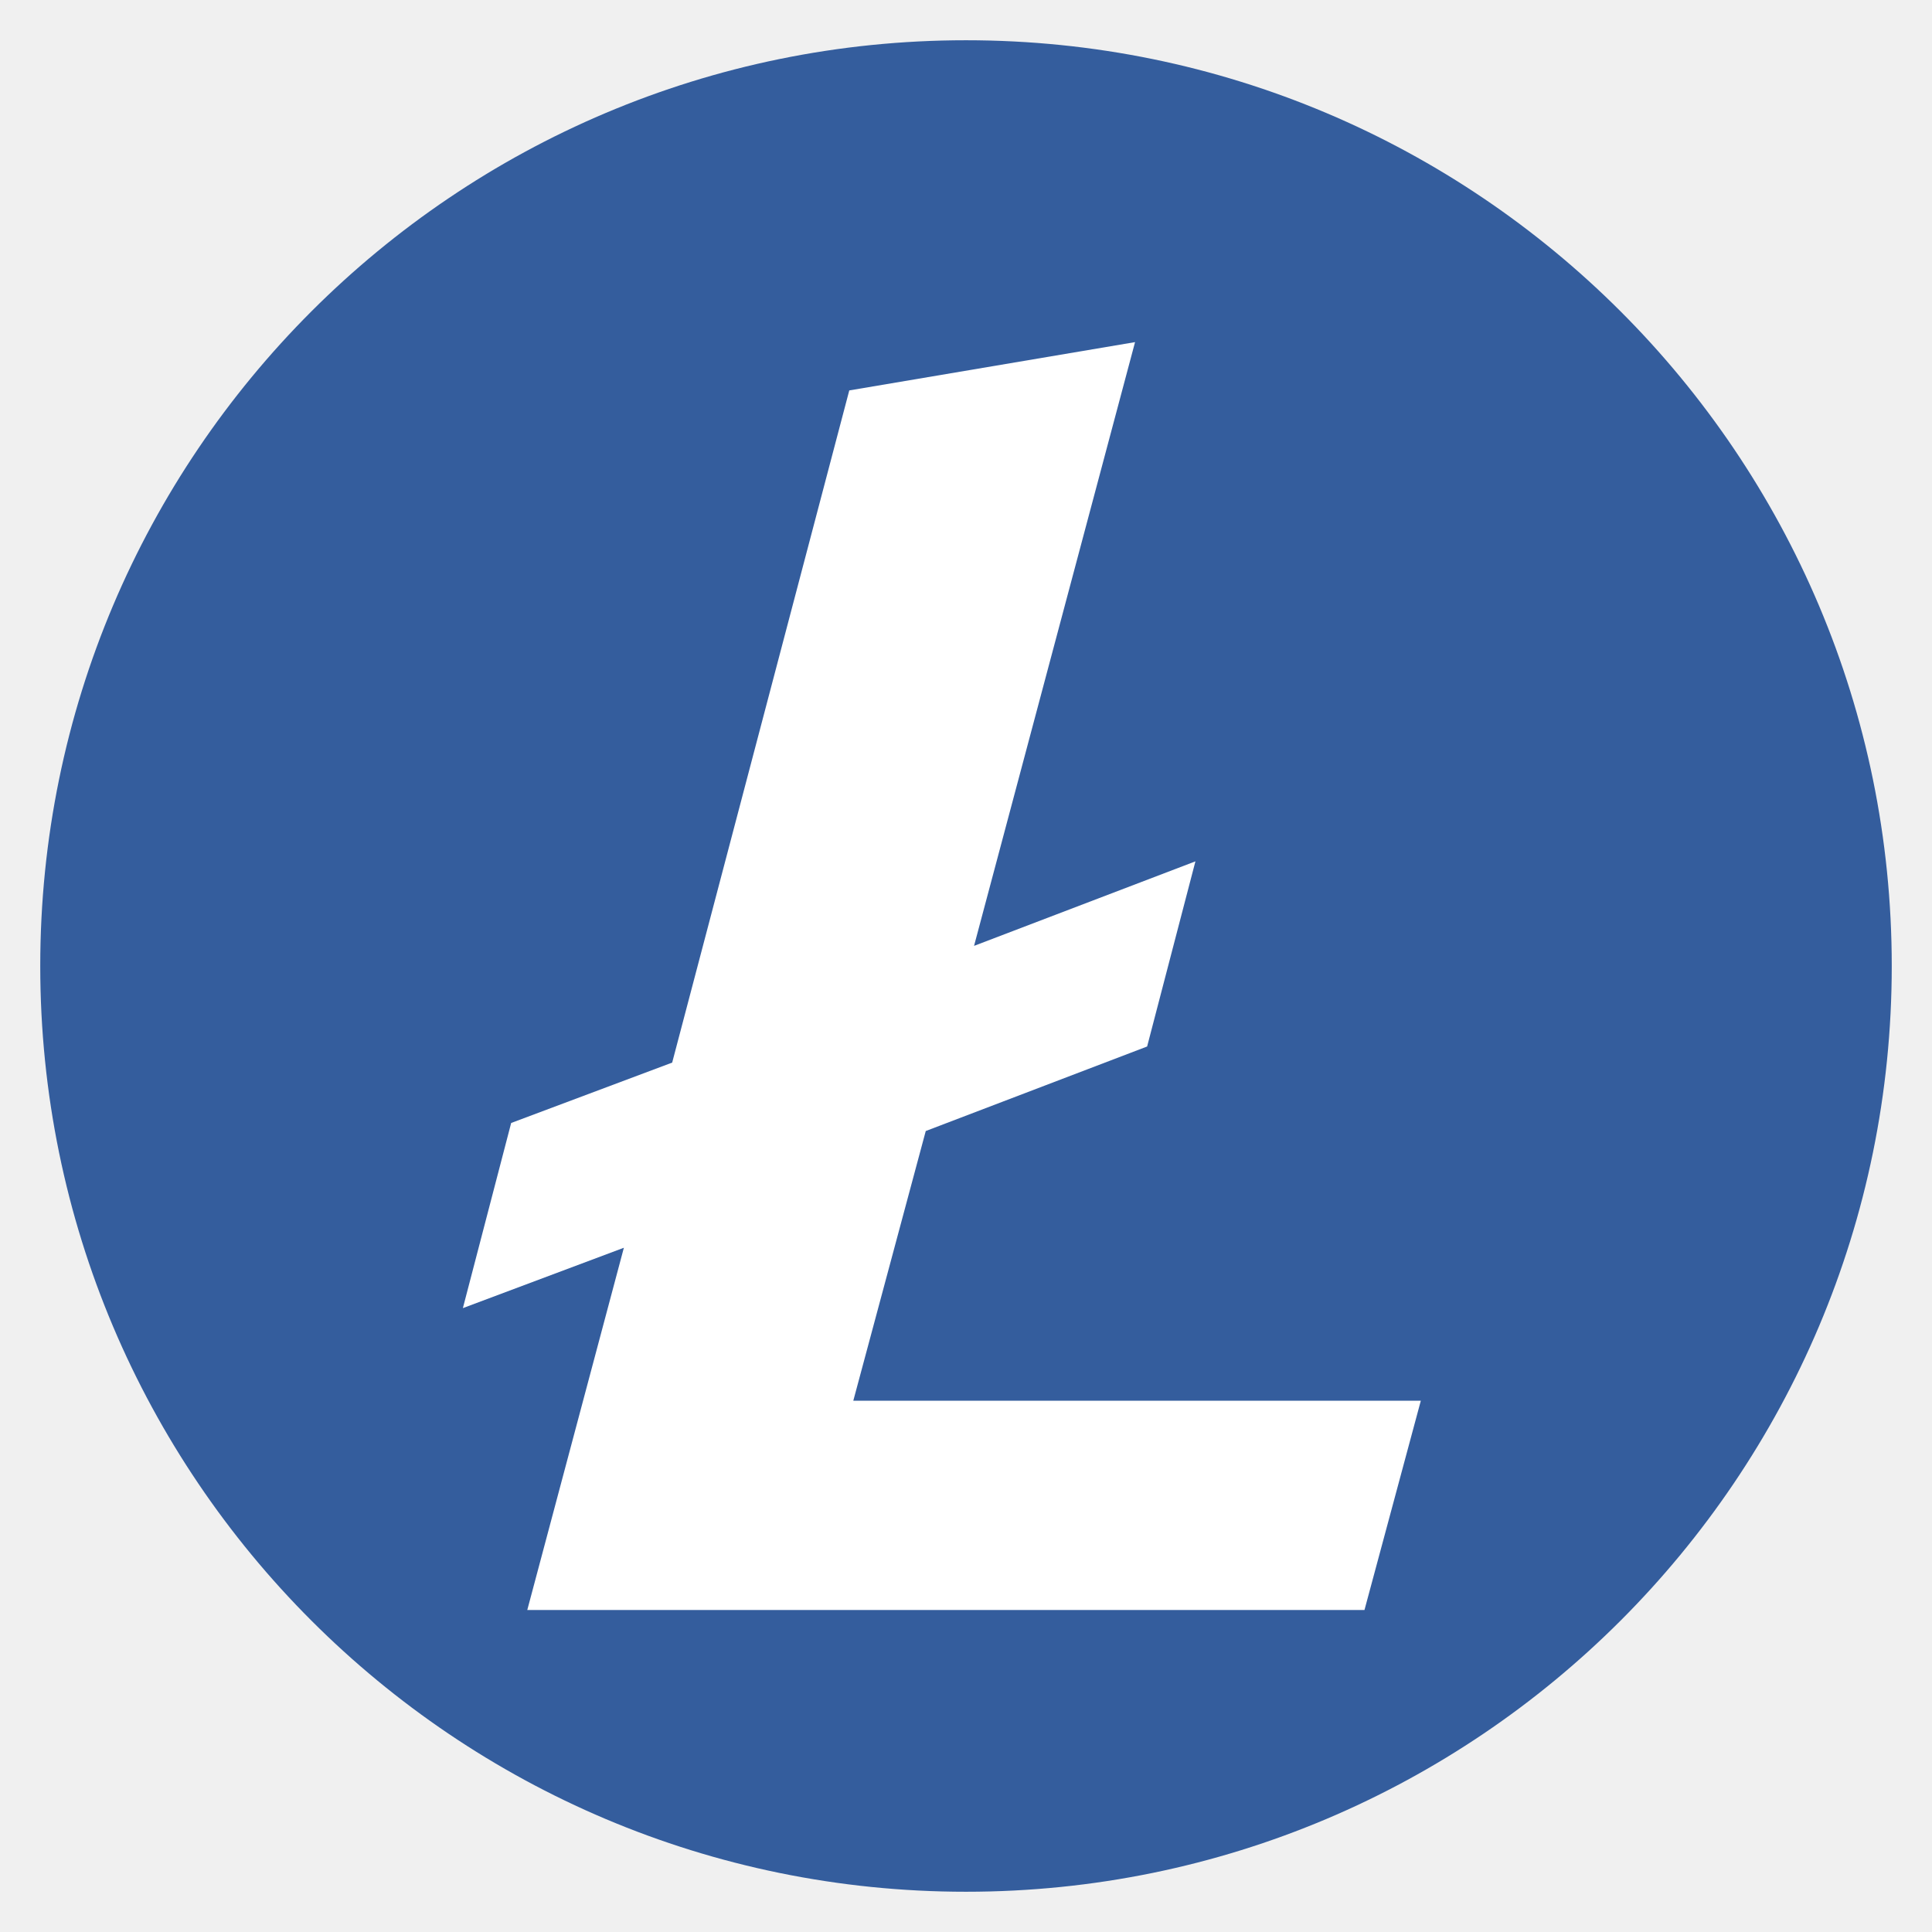
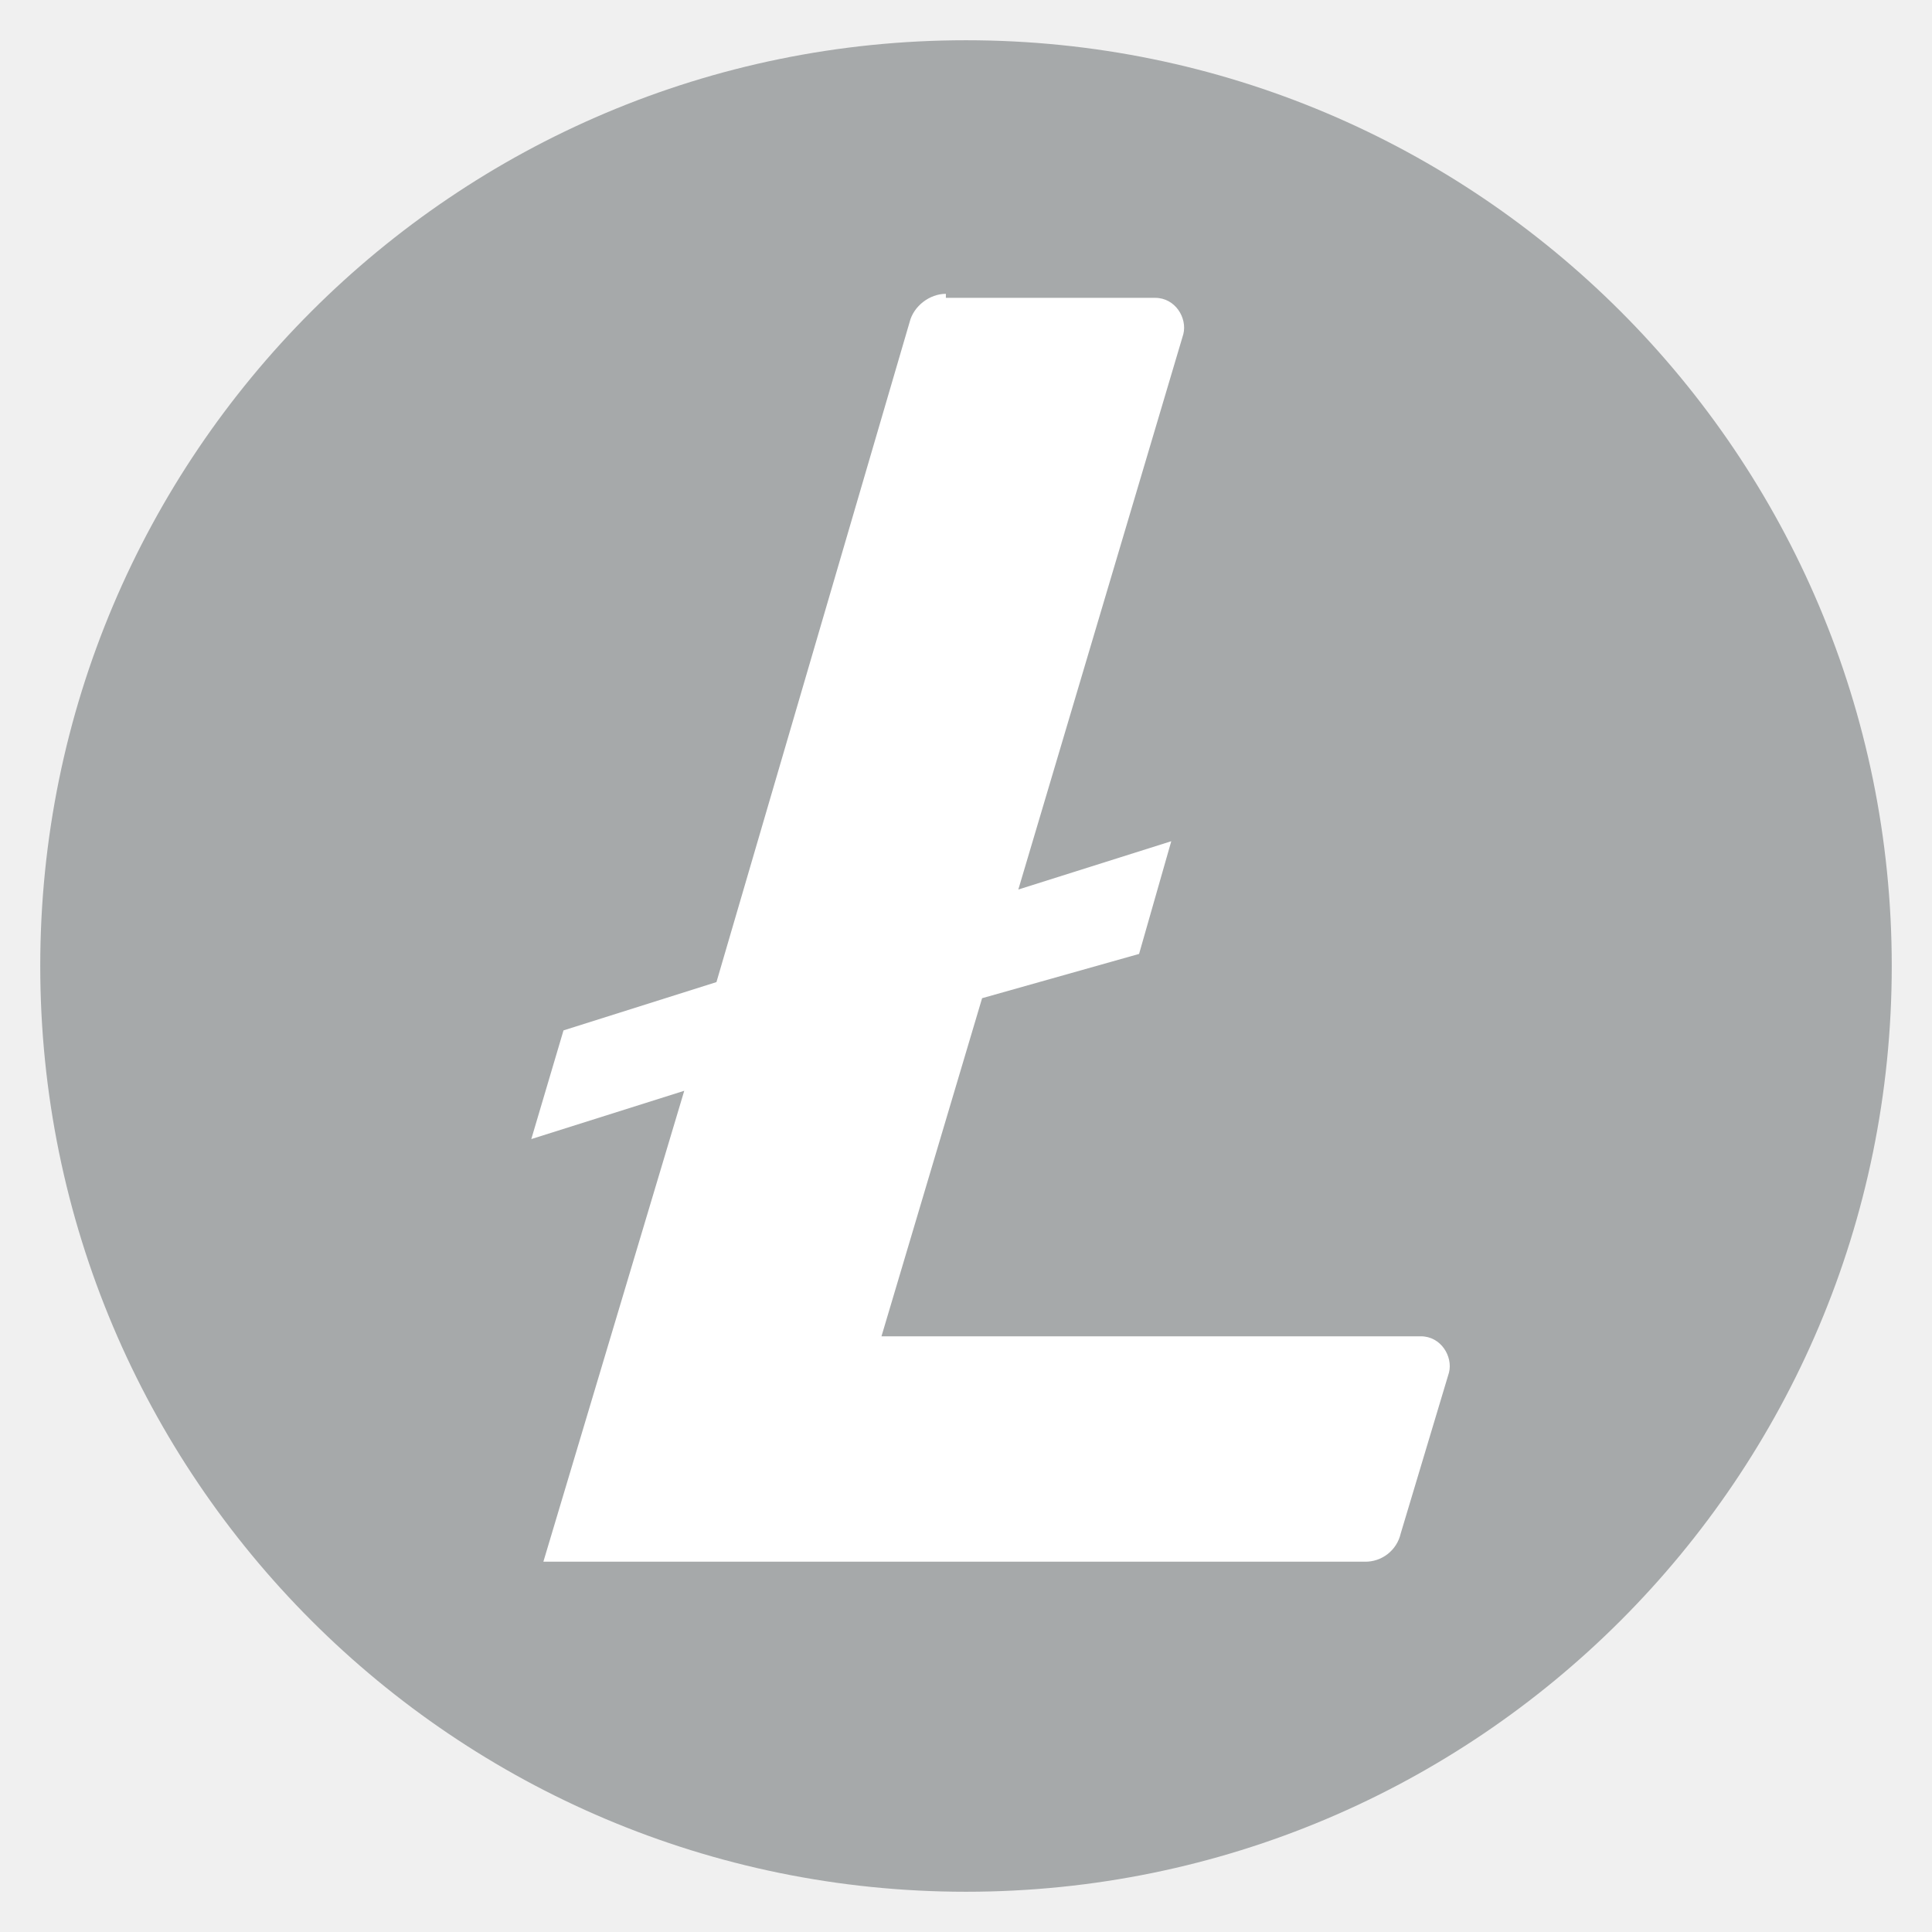
<svg xmlns="http://www.w3.org/2000/svg" viewBox="0 0 48 48" role="img" aria-label="Litecoin">
-   <circle cx="24" cy="24" r="23" fill="#345D9D" />
-   <path fill="#fff" d="m28.2 8.5-4 15 5.5-2.1-1.2 4.6-5.5 2.1-1.8 6.7h14.1l-1.4 5.2H13.1l2.4-9-4 1.5 1.2-4.6 4-1.5 4.4-16.7 7.1-1.2Z" />
+   <circle cx="24" cy="24" r="23" fill="#A6A9AA" />
+   <path fill="#fff" d="m23.5 7.4h5.2c.5 0 .8.5.7.9l-4.1 13.8 3.8-1.2-.8 2.8-3.9 1.1-2.5 8.4h13.4c.5 0 .8.5.7.9l-1.2 4a.9.9 0 0 1-.9.7H13.5L17 27.1l-3.8 1.2.8-2.7 3.8-1.2L22.6 8c.1-.4.5-.7.9-.7Z" />
</svg>
